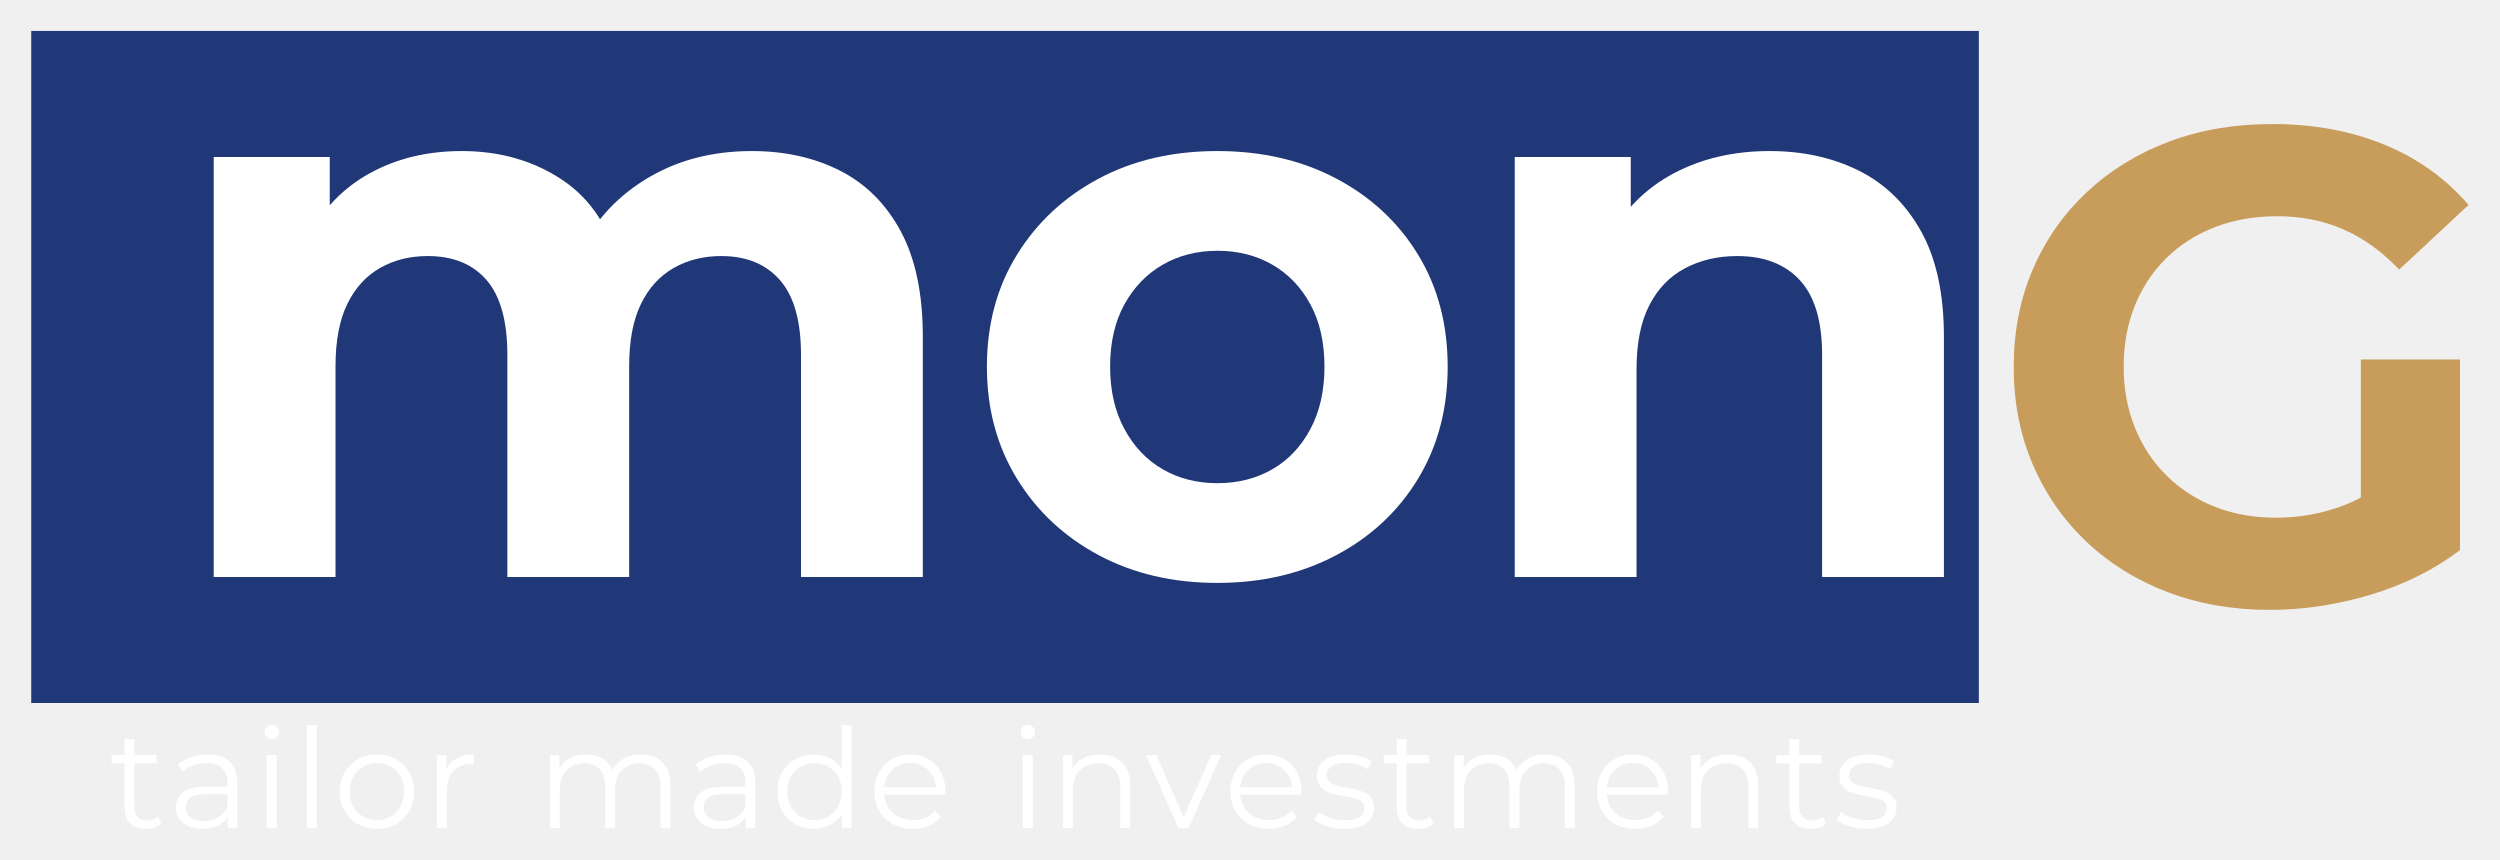
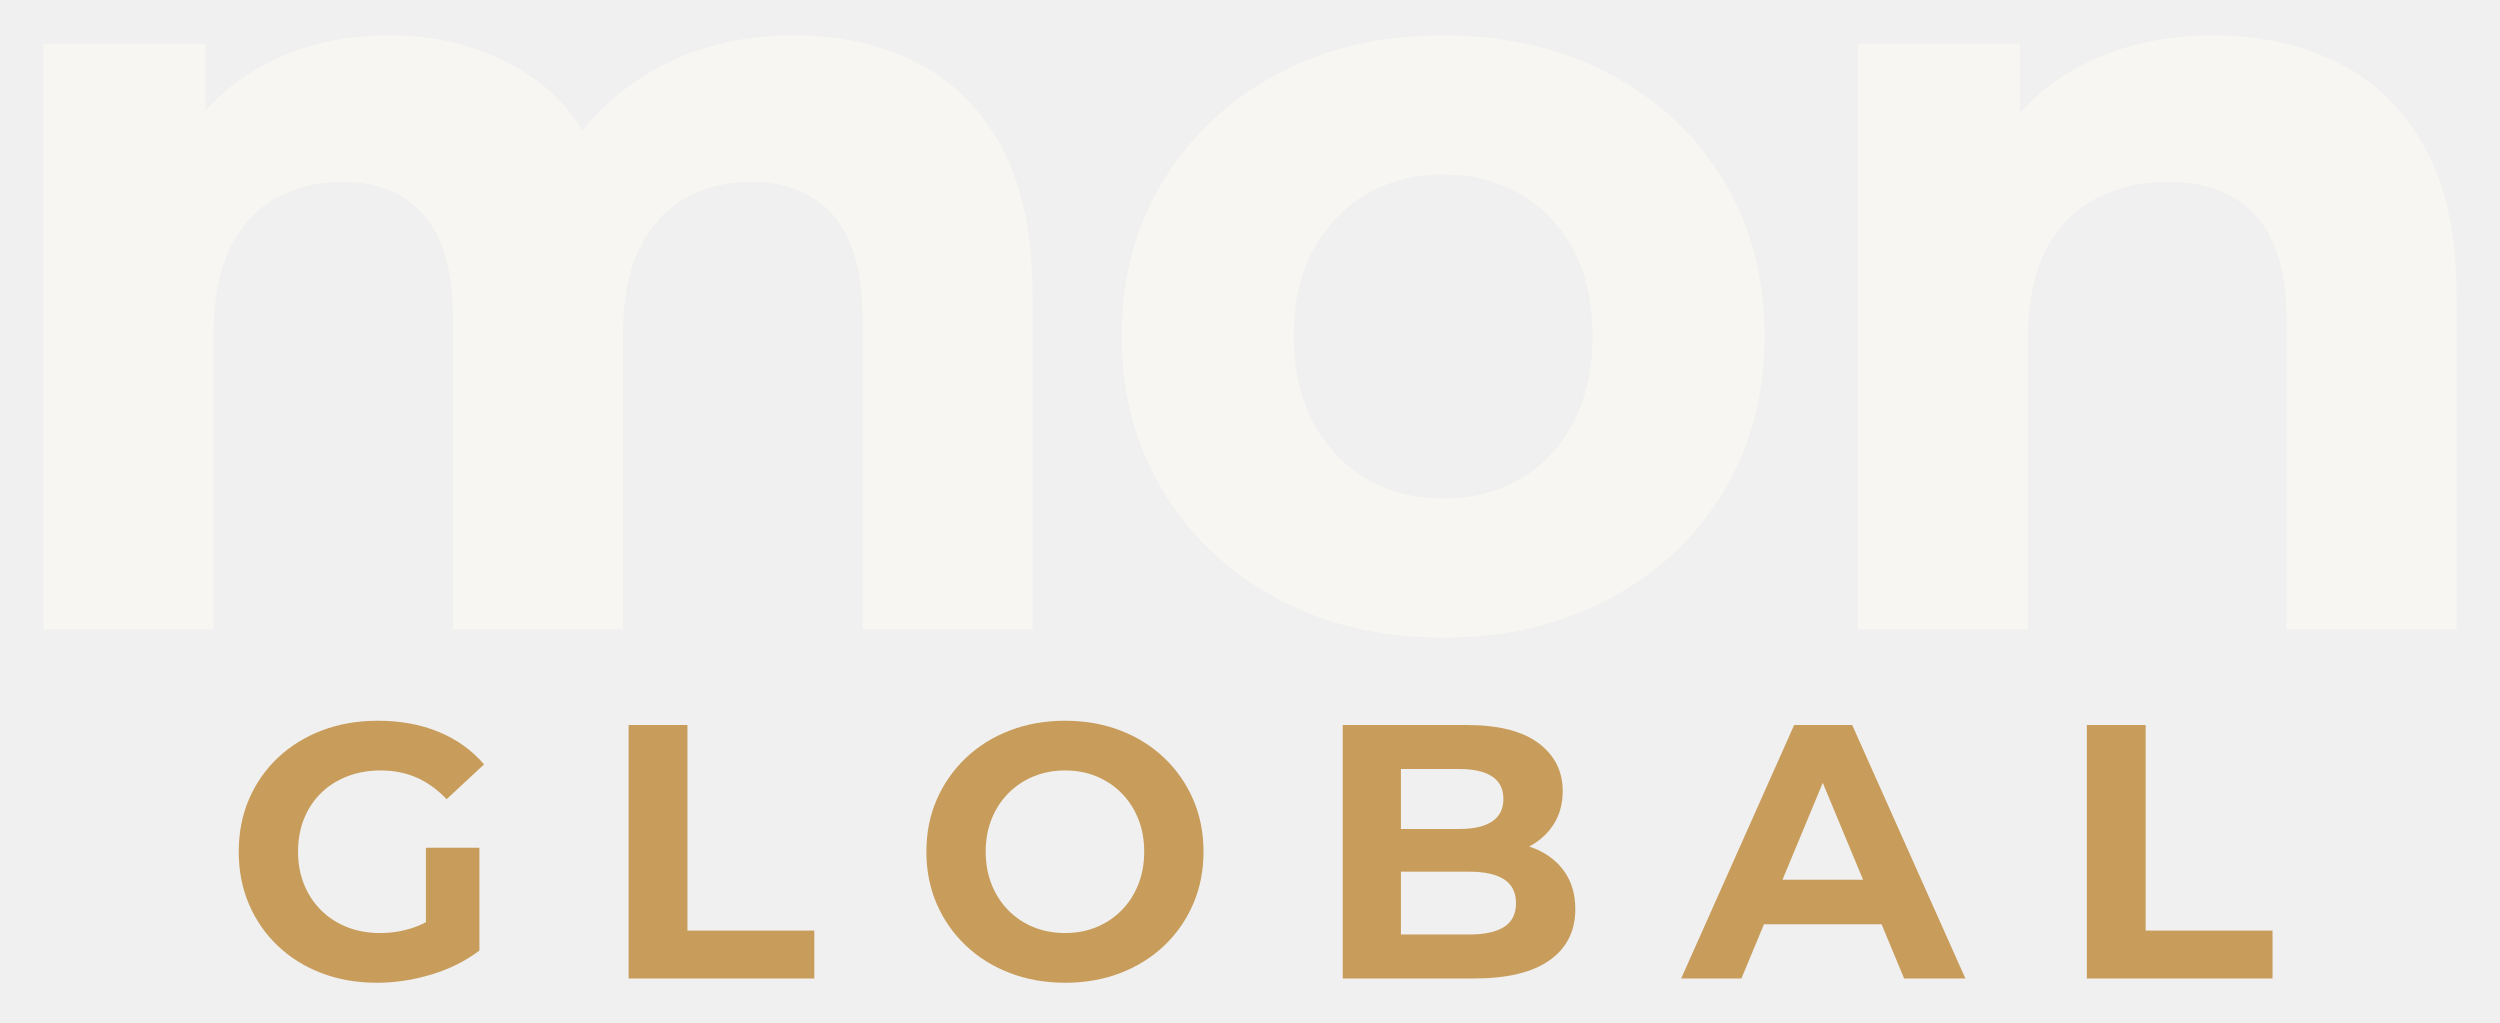
- <svg xmlns="http://www.w3.org/2000/svg" viewBox="0 0 3202 1101" role="img" aria-label="monG — tailor made investments">
-   <g transform="translate(40 739) scale(1 -1)">
-     <rect x="0" y="-161.4" width="2494.5" height="860.8" fill="#203878" />
-     <path transform="translate(161.40 0)" d="M72.326 0V537.949H220.952V391.207L192.64 434Q220.623 488.759 272.321 517.147Q324.02 545.535 389.83 545.535Q463.64 545.535 519.14 508.337Q574.64 471.139 593.037 393.759L537.915 408.983Q564.898 471.552 624.208 508.544Q683.518 545.535 761.329 545.535Q825.139 545.535 874.639 520.337Q924.139 495.139 952.337 442.647Q980.535 390.156 980.535 307.776V0H824.53V284.465Q824.53 349.343 797.574 380.196Q770.618 411.048 722.499 411.048Q688.017 411.048 661.156 395.618Q634.294 380.187 619.364 349.334Q604.433 318.482 604.433 270.017V0H448.428V284.465Q448.428 349.343 421.868 380.196Q395.309 411.048 346.397 411.048Q311.915 411.048 285.054 395.618Q258.192 380.187 243.262 349.334Q228.331 318.482 228.331 270.017V0Z" fill="#FFFFFF" />
-     <path transform="translate(1191.57 0)" d="M327.535 -7.586Q242.04 -7.586 175.537 28.009Q109.034 63.603 70.749 126.208Q32.465 188.813 32.465 269.275Q32.465 350.363 70.862 412.579Q109.26 474.795 175.518 510.165Q241.776 545.535 327.535 545.535Q413.294 545.535 480.086 510.204Q546.878 474.873 584.742 412.725Q622.606 350.577 622.606 269.268Q622.606 188.586 584.821 126.095Q547.037 63.603 480.02 28.009Q413.003 -7.586 327.535 -7.586ZM327.535 120.141Q367.017 120.141 397.878 137.874Q428.74 155.606 446.774 189.459Q464.808 223.312 464.808 269.249Q464.808 316.034 446.774 349.188Q428.74 382.343 397.878 400.075Q367.017 417.808 327.837 417.808Q288.657 417.808 257.796 400.075Q226.935 382.343 208.599 349.188Q190.263 316.034 190.263 269.249Q190.263 223.312 208.599 189.459Q226.935 155.606 257.753 137.874Q288.572 120.141 327.535 120.141Z" fill="#FFFFFF" />
-     <path transform="translate(1827.74 0)" d="M72.326 0V537.949H220.952V388.81L193.037 433.603Q222.02 488.363 275.916 516.949Q329.813 545.535 398.623 545.535Q462.83 545.535 513.226 520.337Q563.623 495.139 592.821 442.647Q622.02 390.156 622.02 307.776V0H466.014V284.465Q466.014 349.343 437.455 380.196Q408.895 411.048 357.38 411.048Q319.898 411.048 290.442 395.42Q260.986 379.791 244.658 347.946Q228.331 316.102 228.331 266.051V0Z" fill="#FFFFFF" />
-     <g transform="translate(2505.41 -32.00) scale(0.86)">
-       <path d="M420.603 -11.776Q338.017 -11.776 268.327 14.724Q198.637 41.224 147.344 89.922Q96.051 138.62 67.654 204.715Q39.258 270.81 39.258 350Q39.258 429.19 67.654 495.285Q96.051 561.38 147.844 610.078Q199.637 658.776 269.724 685.276Q339.81 711.776 423.793 711.776Q516.932 711.776 591.493 681.0Q666.054 650.224 716.64 591.258L613.309 495.065Q574.878 535.479 530.043 554.979Q485.207 574.479 431.569 574.479Q381.105 574.479 339.045 558.255Q296.986 542.031 266.538 512.092Q236.09 482.153 219.565 441.102Q203.039 400.051 203.039 350Q203.039 301.346 219.565 260.096Q236.09 218.847 266.538 188.606Q296.986 158.365 338.347 141.943Q379.708 125.521 429.776 125.521Q478.224 125.521 523.465 141.133Q568.706 156.745 612.309 193.969L703.881 77.224Q646.518 33.62 571.156 10.922Q495.793 -11.776 420.603 -11.776ZM703.881 77.224 556.204 98.173V361.156H703.881Z" fill="#C89D5B" />
-     </g>
-     <g transform="translate(99.78 -321.68) scale(0.17792)">
-       <path transform="translate(0.00 0)" d="M264.999 -4.7Q190.966 -4.7 151.034 35.4Q111.101 75.5 111.101 148.365V640.766H182.098V152.232Q182.098 105.732 205.415 80.698Q228.732 55.665 272.799 55.665Q319.699 55.665 350.866 82.565L375.632 31.733Q355.365 13.3 325.599 4.3Q295.832 -4.7 264.999 -4.7ZM17.334 466.268V525.5H341.799V466.268Z" fill="#FFFFFF" />
-       <path transform="translate(426.00 0)" d="M428.001 0V115.634L425.168 135.467V328.934Q425.168 396.334 387.417 432.235Q349.667 468.135 275.9 468.135Q224.7 468.135 178.966 451.251Q133.233 434.368 100.933 406.334L69.367 458.866Q109.2 492.733 165.317 511.466Q221.433 530.199 282.833 530.199Q385.299 530.199 440.732 479.383Q496.165 428.567 496.165 325.967V0ZM246.867 -4.7Q187.733 -4.7 144.467 14.433Q101.2 33.567 78 68.267Q54.801 102.966 54.801 147.666Q54.801 188.633 74.284 222.399Q93.767 256.166 138.3 276.799Q182.833 297.433 258.066 297.433H439.001V244.434H260.466Q183.799 244.434 154.515 217.451Q125.231 190.467 125.231 150.366Q125.231 104.832 160.298 77.982Q195.365 51.132 257.633 51.132Q318.467 51.132 361.584 78.549Q404.701 105.966 425.168 157.633L440.834 108.935Q420.967 56.567 371.584 25.934Q322.2 -4.7 246.867 -4.7Z" fill="#FFFFFF" />
-       <path transform="translate(1036.00 0)" d="M99.134 0V525.5H170.132V0ZM134.633 641.301Q112.733 641.301 97.65 656.101Q82.567 670.9 82.567 691.666Q82.567 712.866 97.65 727.449Q112.733 742.032 134.633 742.032Q156.966 742.032 171.832 728.016Q186.698 713.999 186.698 692.8Q186.698 671.467 172.115 656.384Q157.532 641.301 134.633 641.301Z" fill="#FFFFFF" />
-       <path transform="translate(1325.00 0)" d="M99.134 0V742H170.132V0Z" fill="#FFFFFF" />
-       <path transform="translate(1614.00 0)" d="M313.5 -4.7Q236.648 -4.7 176.341 29.65Q116.034 64 81.05 124.74Q46.067 185.479 46.067 263.062Q46.067 341.666 81.156 401.608Q116.246 461.549 176.323 495.874Q236.4 530.199 313.5 530.199Q390.599 530.199 451.208 495.911Q511.817 461.622 546.374 401.745Q580.932 341.868 580.932 263.056Q580.932 185.267 546.449 124.633Q511.966 64 451.145 29.65Q390.325 -4.7 313.5 -4.7ZM313.5 57.931Q369.867 57.931 414.15 83.548Q458.434 109.165 483.901 155.666Q509.368 202.166 509.368 263.038Q509.368 324.767 483.901 370.767Q458.434 416.768 414.15 442.168Q369.867 467.568 313.783 467.568Q257.699 467.568 213.632 442.168Q169.565 416.768 143.598 370.767Q117.631 324.767 117.631 263.038Q117.631 202.166 143.598 155.666Q169.565 109.165 213.592 83.548Q257.619 57.931 313.5 57.931Z" fill="#FFFFFF" />
-       <path transform="translate(2261.00 0)" d="M99.134 0V525.5H167.298V381.933L160.199 407.032Q182.332 466.532 234.265 498.366Q286.199 530.199 363.499 530.199V460.902Q359.099 461.469 355.049 461.752Q350.999 462.035 346.733 462.035Q264.499 462.035 217.315 411.601Q170.132 361.168 170.132 268.367V0Z" fill="#FFFFFF" />
-       <path transform="translate(3073.80 0)" d="M99.134 0V525.5H167.298V382.899L156.232 407.998Q180.499 465.365 233.516 497.782Q286.532 530.199 359.599 530.199Q436.766 530.199 490.749 491.683Q544.733 453.166 560.566 375.999L533.2 386.632Q555.6 450.832 614.367 490.516Q673.133 530.199 755.167 530.199Q818.867 530.199 866.417 505.416Q913.966 480.633 940.45 430.65Q966.933 380.666 966.933 305V0H895.935V297.634Q895.935 381.168 856.368 423.801Q816.801 466.435 744.834 466.435Q691.3 466.435 651.45 443.751Q611.599 421.068 590.066 378.651Q568.532 336.234 568.532 275.9V0H497.535V297.634Q497.535 381.168 457.968 423.801Q418.401 466.435 346.433 466.435Q292.899 466.435 253.049 443.751Q213.199 421.068 191.665 378.651Q170.132 336.234 170.132 275.9V0Z" fill="#FFFFFF" />
-       <path transform="translate(4154.80 0)" d="M428.001 0V115.634L425.168 135.467V328.934Q425.168 396.334 387.417 432.235Q349.667 468.135 275.9 468.135Q224.7 468.135 178.966 451.251Q133.233 434.368 100.933 406.334L69.367 458.866Q109.2 492.733 165.317 511.466Q221.433 530.199 282.833 530.199Q385.299 530.199 440.732 479.383Q496.165 428.567 496.165 325.967V0ZM246.867 -4.7Q187.733 -4.7 144.467 14.433Q101.2 33.567 78 68.267Q54.801 102.966 54.801 147.666Q54.801 188.633 74.284 222.399Q93.767 256.166 138.3 276.799Q182.833 297.433 258.066 297.433H439.001V244.434H260.466Q183.799 244.434 154.515 217.451Q125.231 190.467 125.231 150.366Q125.231 104.832 160.298 77.982Q195.365 51.132 257.633 51.132Q318.467 51.132 361.584 78.549Q404.701 105.966 425.168 157.633L440.834 108.935Q420.967 56.567 371.584 25.934Q322.2 -4.7 246.867 -4.7Z" fill="#FFFFFF" />
-       <path transform="translate(4764.80 0)" d="M308.4 -4.7Q233.433 -4.7 173.883 29.083Q114.334 62.867 80.2 123.217Q46.067 183.567 46.067 262.966Q46.067 342.8 80.2 402.716Q114.334 462.633 173.883 496.416Q233.433 530.199 308.4 530.199Q376.567 530.199 431.433 498.966Q486.3 467.733 518.8 408.383Q551.3 349.033 551.3 262.966Q551.3 177.9 519.367 117.834Q487.433 57.767 432.567 26.534Q377.7 -4.7 308.4 -4.7ZM313.5 57.931Q369.3 57.931 413.584 83.548Q457.868 109.165 483.618 155.666Q509.368 202.166 509.368 262.966Q509.368 324.767 483.618 370.767Q457.868 416.768 413.584 442.168Q369.3 467.568 313.5 467.568Q257.699 467.568 213.632 442.168Q169.565 416.768 143.598 370.767Q117.631 324.767 117.631 262.966Q117.631 202.166 143.598 155.666Q169.565 109.165 213.632 83.548Q257.699 57.931 313.5 57.931ZM511.068 0V158.268L518.235 263.966L508.235 369.665V742H579.232V0Z" fill="#FFFFFF" />
-       <path transform="translate(5462.80 0)" d="M322.199 -4.7Q240.4 -4.7 178.15 29.65Q115.9 64 80.984 124.633Q46.067 185.267 46.067 262.966Q46.067 341.1 79.334 401.3Q112.6 461.5 171.067 495.85Q229.533 530.199 303.199 530.199Q376.866 530.199 434.482 496.566Q492.099 462.933 525.016 402.666Q557.932 342.4 557.932 262.867Q557.932 258.467 557.649 252.65Q557.365 246.834 556.799 241.434H100.132V294.433H519.167L490.768 273.199Q491.334 329.867 466.868 374.234Q442.401 418.601 400.267 443.935Q358.133 469.268 303.199 469.268Q248.699 469.268 206.065 443.935Q163.432 418.601 139.465 373.951Q115.498 329.3 115.498 271.5V259.567Q115.498 200.466 141.965 154.816Q168.432 109.165 215.632 83.548Q262.832 57.931 323.899 57.931Q372.5 57.931 413.9 75.098Q455.3 92.265 484.6 127.165L524.666 80.867Q489.532 38.867 437.266 17.083Q384.999 -4.7 322.199 -4.7Z" fill="#FFFFFF" />
-       <path transform="translate(6478.60 0)" d="M99.134 0V525.5H170.132V0ZM134.633 641.301Q112.733 641.301 97.65 656.101Q82.567 670.9 82.567 691.666Q82.567 712.866 97.65 727.449Q112.733 742.032 134.633 742.032Q156.966 742.032 171.832 728.016Q186.698 713.999 186.698 692.8Q186.698 671.467 172.115 656.384Q157.532 641.301 134.633 641.301Z" fill="#FFFFFF" />
-       <path transform="translate(6767.60 0)" d="M99.134 0V525.5H167.298V381.333L156.232 407.565Q181.499 465.365 236.082 497.782Q290.666 530.199 366.733 530.199Q431.299 530.199 479.566 505.416Q527.832 480.633 555.316 430.65Q582.799 380.666 582.799 305V0H511.801V297.634Q511.801 381.168 470.451 423.801Q429.101 466.435 354.133 466.435Q298.033 466.435 256.399 443.751Q214.765 421.068 192.448 378.651Q170.132 336.234 170.132 275.9V0Z" fill="#FFFFFF" />
-       <path transform="translate(7463.60 0)" d="M234.367 0 0.9 525.5H75.464L289.165 38.365H253.966L470.5 525.5H541.098L307.065 0Z" fill="#FFFFFF" />
-       <path transform="translate(8025.60 0)" d="M322.199 -4.7Q240.4 -4.7 178.15 29.65Q115.9 64 80.984 124.633Q46.067 185.267 46.067 262.966Q46.067 341.1 79.334 401.3Q112.6 461.5 171.067 495.85Q229.533 530.199 303.199 530.199Q376.866 530.199 434.482 496.566Q492.099 462.933 525.016 402.666Q557.932 342.4 557.932 262.867Q557.932 258.467 557.649 252.65Q557.365 246.834 556.799 241.434H100.132V294.433H519.167L490.768 273.199Q491.334 329.867 466.868 374.234Q442.401 418.601 400.267 443.935Q358.133 469.268 303.199 469.268Q248.699 469.268 206.065 443.935Q163.432 418.601 139.465 373.951Q115.498 329.3 115.498 271.5V259.567Q115.498 200.466 141.965 154.816Q168.432 109.165 215.632 83.548Q262.832 57.931 323.899 57.931Q372.5 57.931 413.9 75.098Q455.3 92.265 484.6 127.165L524.666 80.867Q489.532 38.867 437.266 17.083Q384.999 -4.7 322.199 -4.7Z" fill="#FFFFFF" />
-       <path transform="translate(8649.60 0)" d="M240.233 -4.7Q174.966 -4.7 116.85 13.883Q58.733 32.467 26.334 60.067L57.599 116.298Q89.566 91.565 139.566 74.181Q189.566 56.798 244.766 56.798Q319.767 56.798 352.967 80.298Q386.168 103.799 386.168 142.899Q386.168 171.966 367.734 188.367Q349.301 204.767 318.934 213.434Q288.567 222.101 251.984 227.967Q215.401 233.834 178.817 242.117Q142.234 250.401 111.867 265.751Q81.5 281.101 63.067 308.017Q44.634 334.934 44.634 379.634Q44.634 423.133 69.017 457.1Q93.4 491.066 139.85 510.633Q186.299 530.199 253.132 530.199Q303.966 530.199 355.215 516.833Q406.465 503.466 438.865 480.599L407.599 424.368Q373.199 448.235 333.183 458.468Q293.166 468.702 252.566 468.702Q182.298 468.702 148.898 444.201Q115.498 419.701 115.498 382.467Q115.498 351.833 133.931 334.716Q152.365 317.599 182.731 308.149Q213.098 298.699 249.681 292.832Q286.265 286.966 322.632 278.682Q358.998 270.399 389.365 255.549Q419.732 240.699 438.165 214.499Q456.598 188.299 456.598 144.599Q456.598 99.366 431.065 65.75Q405.532 32.133 357.366 13.717Q309.199 -4.7 240.233 -4.7Z" fill="#FFFFFF" />
-       <path transform="translate(9157.60 0)" d="M264.999 -4.7Q190.966 -4.7 151.034 35.4Q111.101 75.5 111.101 148.365V640.766H182.098V152.232Q182.098 105.732 205.415 80.698Q228.732 55.665 272.799 55.665Q319.699 55.665 350.866 82.565L375.632 31.733Q355.365 13.3 325.599 4.3Q295.832 -4.7 264.999 -4.7ZM17.334 466.268V525.5H341.799V466.268Z" fill="#FFFFFF" />
-       <path transform="translate(9583.60 0)" d="M99.134 0V525.5H167.298V382.899L156.232 407.998Q180.499 465.365 233.516 497.782Q286.532 530.199 359.599 530.199Q436.766 530.199 490.749 491.683Q544.733 453.166 560.566 375.999L533.2 386.632Q555.6 450.832 614.367 490.516Q673.133 530.199 755.167 530.199Q818.867 530.199 866.417 505.416Q913.966 480.633 940.45 430.65Q966.933 380.666 966.933 305V0H895.935V297.634Q895.935 381.168 856.368 423.801Q816.801 466.435 744.834 466.435Q691.3 466.435 651.45 443.751Q611.599 421.068 590.066 378.651Q568.532 336.234 568.532 275.9V0H497.535V297.634Q497.535 381.168 457.968 423.801Q418.401 466.435 346.433 466.435Q292.899 466.435 253.049 443.751Q213.199 421.068 191.665 378.651Q170.132 336.234 170.132 275.9V0Z" fill="#FFFFFF" />
-       <path transform="translate(10664.60 0)" d="M322.199 -4.7Q240.4 -4.7 178.15 29.65Q115.9 64 80.984 124.633Q46.067 185.267 46.067 262.966Q46.067 341.1 79.334 401.3Q112.6 461.5 171.067 495.85Q229.533 530.199 303.199 530.199Q376.866 530.199 434.482 496.566Q492.099 462.933 525.016 402.666Q557.932 342.4 557.932 262.867Q557.932 258.467 557.649 252.65Q557.365 246.834 556.799 241.434H100.132V294.433H519.167L490.768 273.199Q491.334 329.867 466.868 374.234Q442.401 418.601 400.267 443.935Q358.133 469.268 303.199 469.268Q248.699 469.268 206.065 443.935Q163.432 418.601 139.465 373.951Q115.498 329.3 115.498 271.5V259.567Q115.498 200.466 141.965 154.816Q168.432 109.165 215.632 83.548Q262.832 57.931 323.899 57.931Q372.5 57.931 413.9 75.098Q455.3 92.265 484.6 127.165L524.666 80.867Q489.532 38.867 437.266 17.083Q384.999 -4.7 322.199 -4.7Z" fill="#FFFFFF" />
-       <path transform="translate(11288.60 0)" d="M99.134 0V525.5H167.298V381.333L156.232 407.565Q181.499 465.365 236.082 497.782Q290.666 530.199 366.733 530.199Q431.299 530.199 479.566 505.416Q527.832 480.633 555.316 430.65Q582.799 380.666 582.799 305V0H511.801V297.634Q511.801 381.168 470.451 423.801Q429.101 466.435 354.133 466.435Q298.033 466.435 256.399 443.751Q214.765 421.068 192.448 378.651Q170.132 336.234 170.132 275.9V0Z" fill="#FFFFFF" />
-       <path transform="translate(11984.60 0)" d="M264.999 -4.7Q190.966 -4.7 151.034 35.4Q111.101 75.5 111.101 148.365V640.766H182.098V152.232Q182.098 105.732 205.415 80.698Q228.732 55.665 272.799 55.665Q319.699 55.665 350.866 82.565L375.632 31.733Q355.365 13.3 325.599 4.3Q295.832 -4.7 264.999 -4.7ZM17.334 466.268V525.5H341.799V466.268Z" fill="#FFFFFF" />
-       <path transform="translate(12410.60 0)" d="M240.233 -4.7Q174.966 -4.7 116.85 13.883Q58.733 32.467 26.334 60.067L57.599 116.298Q89.566 91.565 139.566 74.181Q189.566 56.798 244.766 56.798Q319.767 56.798 352.967 80.298Q386.168 103.799 386.168 142.899Q386.168 171.966 367.734 188.367Q349.301 204.767 318.934 213.434Q288.567 222.101 251.984 227.967Q215.401 233.834 178.817 242.117Q142.234 250.401 111.867 265.751Q81.5 281.101 63.067 308.017Q44.634 334.934 44.634 379.634Q44.634 423.133 69.017 457.1Q93.4 491.066 139.85 510.633Q186.299 530.199 253.132 530.199Q303.966 530.199 355.215 516.833Q406.465 503.466 438.865 480.599L407.599 424.368Q373.199 448.235 333.183 458.468Q293.166 468.702 252.566 468.702Q182.298 468.702 148.898 444.201Q115.498 419.701 115.498 382.467Q115.498 351.833 133.931 334.716Q152.365 317.599 182.731 308.149Q213.098 298.699 249.681 292.832Q286.265 286.966 322.632 278.682Q358.998 270.399 389.365 255.549Q419.732 240.699 438.165 214.499Q456.598 188.299 456.598 144.599Q456.598 99.366 431.065 65.75Q405.532 32.133 357.366 13.717Q309.199 -4.7 240.233 -4.7Z" fill="#FFFFFF" />
+ <svg xmlns="http://www.w3.org/2000/svg" viewBox="0 0 2296 939" role="img" aria-label="mon GLOBAL">
+   <g transform="translate(-32.33 578) scale(1 -1)">
+     <path transform="translate(0.00 0)" d="M72.326 0V537.949H220.952V391.207L192.64 434Q220.623 488.759 272.321 517.147Q324.02 545.535 389.83 545.535Q463.64 545.535 519.14 508.337Q574.64 471.139 593.037 393.759L537.915 408.983Q564.898 471.552 624.208 508.544Q683.518 545.535 761.329 545.535Q825.139 545.535 874.639 520.337Q924.139 495.139 952.337 442.647Q980.535 390.156 980.535 307.776V0H824.53V284.465Q824.53 349.343 797.574 380.196Q770.618 411.048 722.499 411.048Q688.017 411.048 661.156 395.618Q634.294 380.187 619.364 349.334Q604.433 318.482 604.433 270.017V0H448.428V284.465Q448.428 349.343 421.868 380.196Q395.309 411.048 346.397 411.048Q311.915 411.048 285.054 395.618Q258.192 380.187 243.262 349.334Q228.331 318.482 228.331 270.017V0Z" fill="#F7F6F2" />
+     <path transform="translate(1030.17 0)" d="M327.535 -7.586Q242.04 -7.586 175.537 28.009Q109.034 63.603 70.749 126.208Q32.465 188.813 32.465 269.275Q32.465 350.363 70.862 412.579Q109.26 474.795 175.518 510.165Q241.776 545.535 327.535 545.535Q413.294 545.535 480.086 510.204Q546.878 474.873 584.742 412.725Q622.606 350.577 622.606 269.268Q622.606 188.586 584.821 126.095Q547.037 63.603 480.02 28.009Q413.003 -7.586 327.535 -7.586ZM327.535 120.141Q367.017 120.141 397.878 137.874Q428.74 155.606 446.774 189.459Q464.808 223.312 464.808 269.249Q464.808 316.034 446.774 349.188Q428.74 382.343 397.878 400.075Q367.017 417.808 327.837 417.808Q288.657 417.808 257.796 400.075Q226.935 382.343 208.599 349.188Q190.263 316.034 190.263 269.249Q190.263 223.312 208.599 189.459Q226.935 155.606 257.753 137.874Q288.572 120.141 327.535 120.141Z" fill="#F7F6F2" />
+     <path transform="translate(1666.34 0)" d="M72.326 0V537.949H220.952V388.81L193.037 433.603Q222.02 488.363 275.916 516.949Q329.813 545.535 398.623 545.535Q462.83 545.535 513.226 520.337Q563.623 495.139 592.821 442.647Q622.02 390.156 622.02 307.776V0H466.014V284.465Q466.014 349.343 437.455 380.196Q408.895 411.048 357.38 411.048Q319.898 411.048 290.442 395.42Q260.986 379.791 244.658 347.946Q228.331 316.102 228.331 266.051V0Z" fill="#F7F6F2" />
+     <g transform="translate(238.53 -320.65) scale(0.33258)">
+       <path transform="translate(0.00 0)" d="M420.603 -11.776Q338.017 -11.776 268.327 14.724Q198.637 41.224 147.344 89.922Q96.051 138.62 67.654 204.715Q39.258 270.81 39.258 350Q39.258 429.19 67.654 495.285Q96.051 561.38 147.844 610.078Q199.637 658.776 269.724 685.276Q339.81 711.776 423.793 711.776Q516.932 711.776 591.493 681.0Q666.054 650.224 716.64 591.258L613.309 495.065Q574.878 535.479 530.043 554.979Q485.207 574.479 431.569 574.479Q381.105 574.479 339.045 558.255Q296.986 542.031 266.538 512.092Q236.09 482.153 219.565 441.102Q203.039 400.051 203.039 350Q203.039 301.346 219.565 260.096Q236.09 218.847 266.538 188.606Q296.986 158.365 338.347 141.943Q379.708 125.521 429.776 125.521Q478.224 125.521 523.465 141.133Q568.706 156.745 612.309 193.969L703.881 77.224Q646.518 33.62 571.156 10.922Q495.793 -11.776 420.603 -11.776ZM703.881 77.224 556.204 98.173V361.156H703.881Z" fill="#C89D5B" />
+       <path transform="translate(1032.95 0)" d="M82.946 0V700H245.331V132.314H595.725V0Z" fill="#C89D5B" />
+       <path transform="translate(1898.90 0)" d="M422.519 -11.776Q339.866 -11.776 269.648 15.224Q199.431 42.224 147.939 91.12Q96.448 140.017 67.853 205.953Q39.258 271.888 39.258 350.187Q39.258 428.486 67.854 494.149Q96.45 559.813 148.017 608.882Q199.584 657.95 269.565 684.863Q339.546 711.776 422.19 711.776Q505.173 711.776 574.811 684.971Q644.449 658.165 695.887 609.291Q747.326 560.416 775.922 494.544Q804.518 428.673 804.518 350.127Q804.518 271.581 775.923 205.497Q747.329 139.414 695.889 90.624Q644.449 41.835 574.811 15.029Q505.173 -11.776 422.519 -11.776ZM422.172 125.521Q469.068 125.521 508.776 141.835Q548.483 158.148 578.085 188.101Q607.686 218.054 624.211 259.183Q640.737 300.313 640.737 350.182Q640.737 400.051 624.279 440.947Q607.821 481.843 578.191 511.829Q548.561 541.815 508.832 558.147Q469.104 574.479 422.208 574.479Q375.312 574.479 335.425 558.127Q295.538 541.776 265.804 511.754Q236.07 481.732 219.555 440.789Q203.039 399.846 203.039 350.199Q203.039 300.552 219.527 259.423Q236.014 218.293 265.698 188.131Q295.382 157.969 335.329 141.745Q375.276 125.521 422.172 125.521Z" fill="#C89D5B" />
+       <path transform="translate(3004.85 0)" d="M82.946 0V700H424.966Q556.691 700 623.579 650.009Q690.467 600.017 690.467 517.603Q690.467 462.793 663.381 422.5Q636.294 382.207 589.044 360.017Q541.793 337.827 480.912 337.827L499.706 379.156Q566.017 379.156 616.768 357.363Q667.518 335.569 696.398 293.578Q725.277 251.586 725.277 191.19Q725.277 100.793 654.303 50.397Q583.329 0 444.966 0ZM243.745 121.555H433.414Q495.946 121.555 528.721 142.494Q561.496 163.433 561.496 207.932Q561.496 252.431 528.721 273.671Q495.946 294.912 433.414 294.912H231.969V412.898H405.034Q464.343 412.898 495.514 433.639Q526.686 454.38 526.686 495.671Q526.686 537.36 495.514 557.903Q464.343 578.445 405.034 578.445H243.745Z" fill="#C89D5B" />
+       <path transform="translate(4031.80 0)" d="M-9.346 0 302.688 700H462.883L775.521 0H606.343L349.569 617.567H413.813L157.039 0ZM147.312 149.757 189.813 272.691H550.431L593.535 149.757Z" fill="#C89D5B" />
+       <path transform="translate(5059.75 0)" d="M82.946 0V700H245.331V132.314H595.725V0Z" fill="#C89D5B" />
    </g>
  </g>
</svg>
